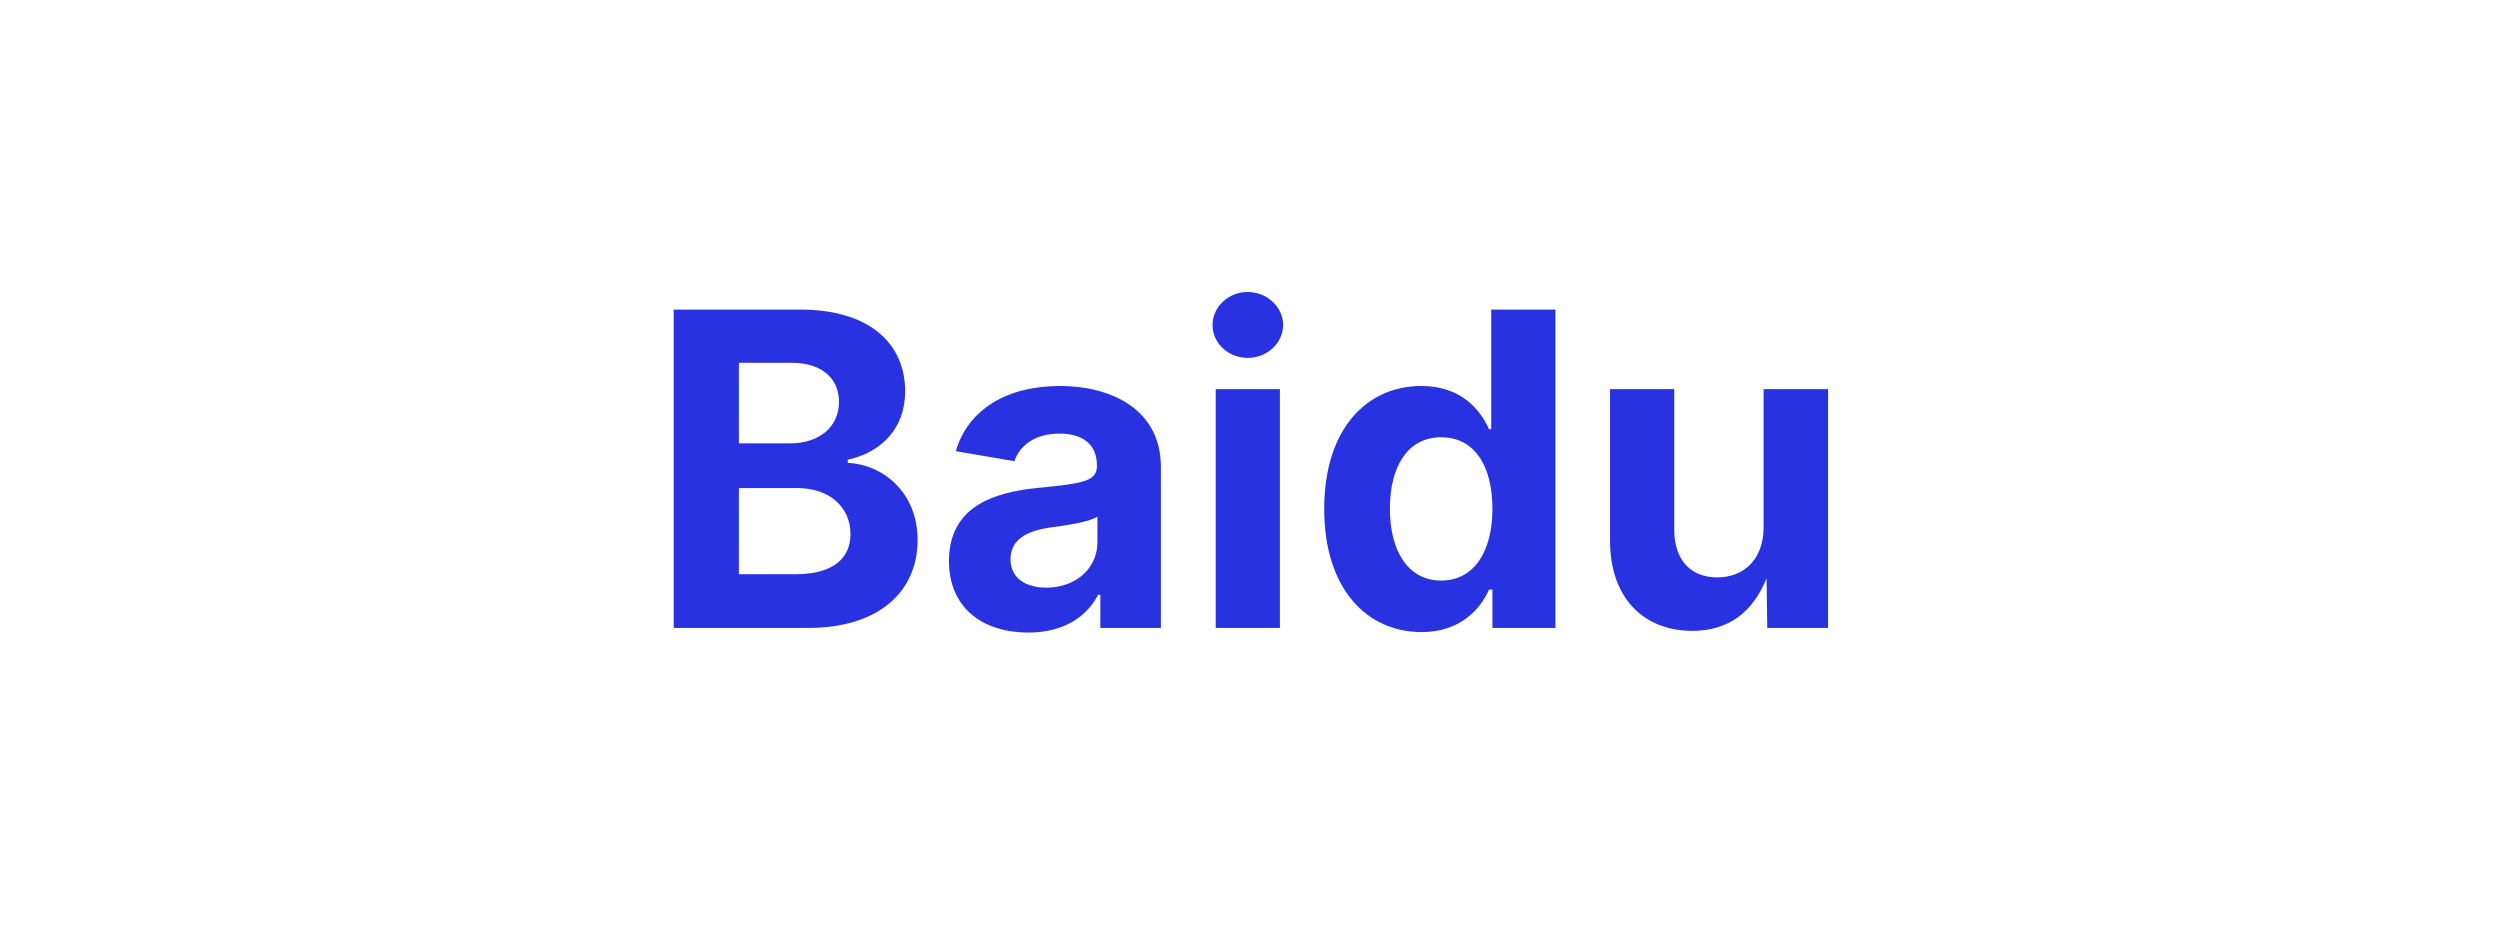
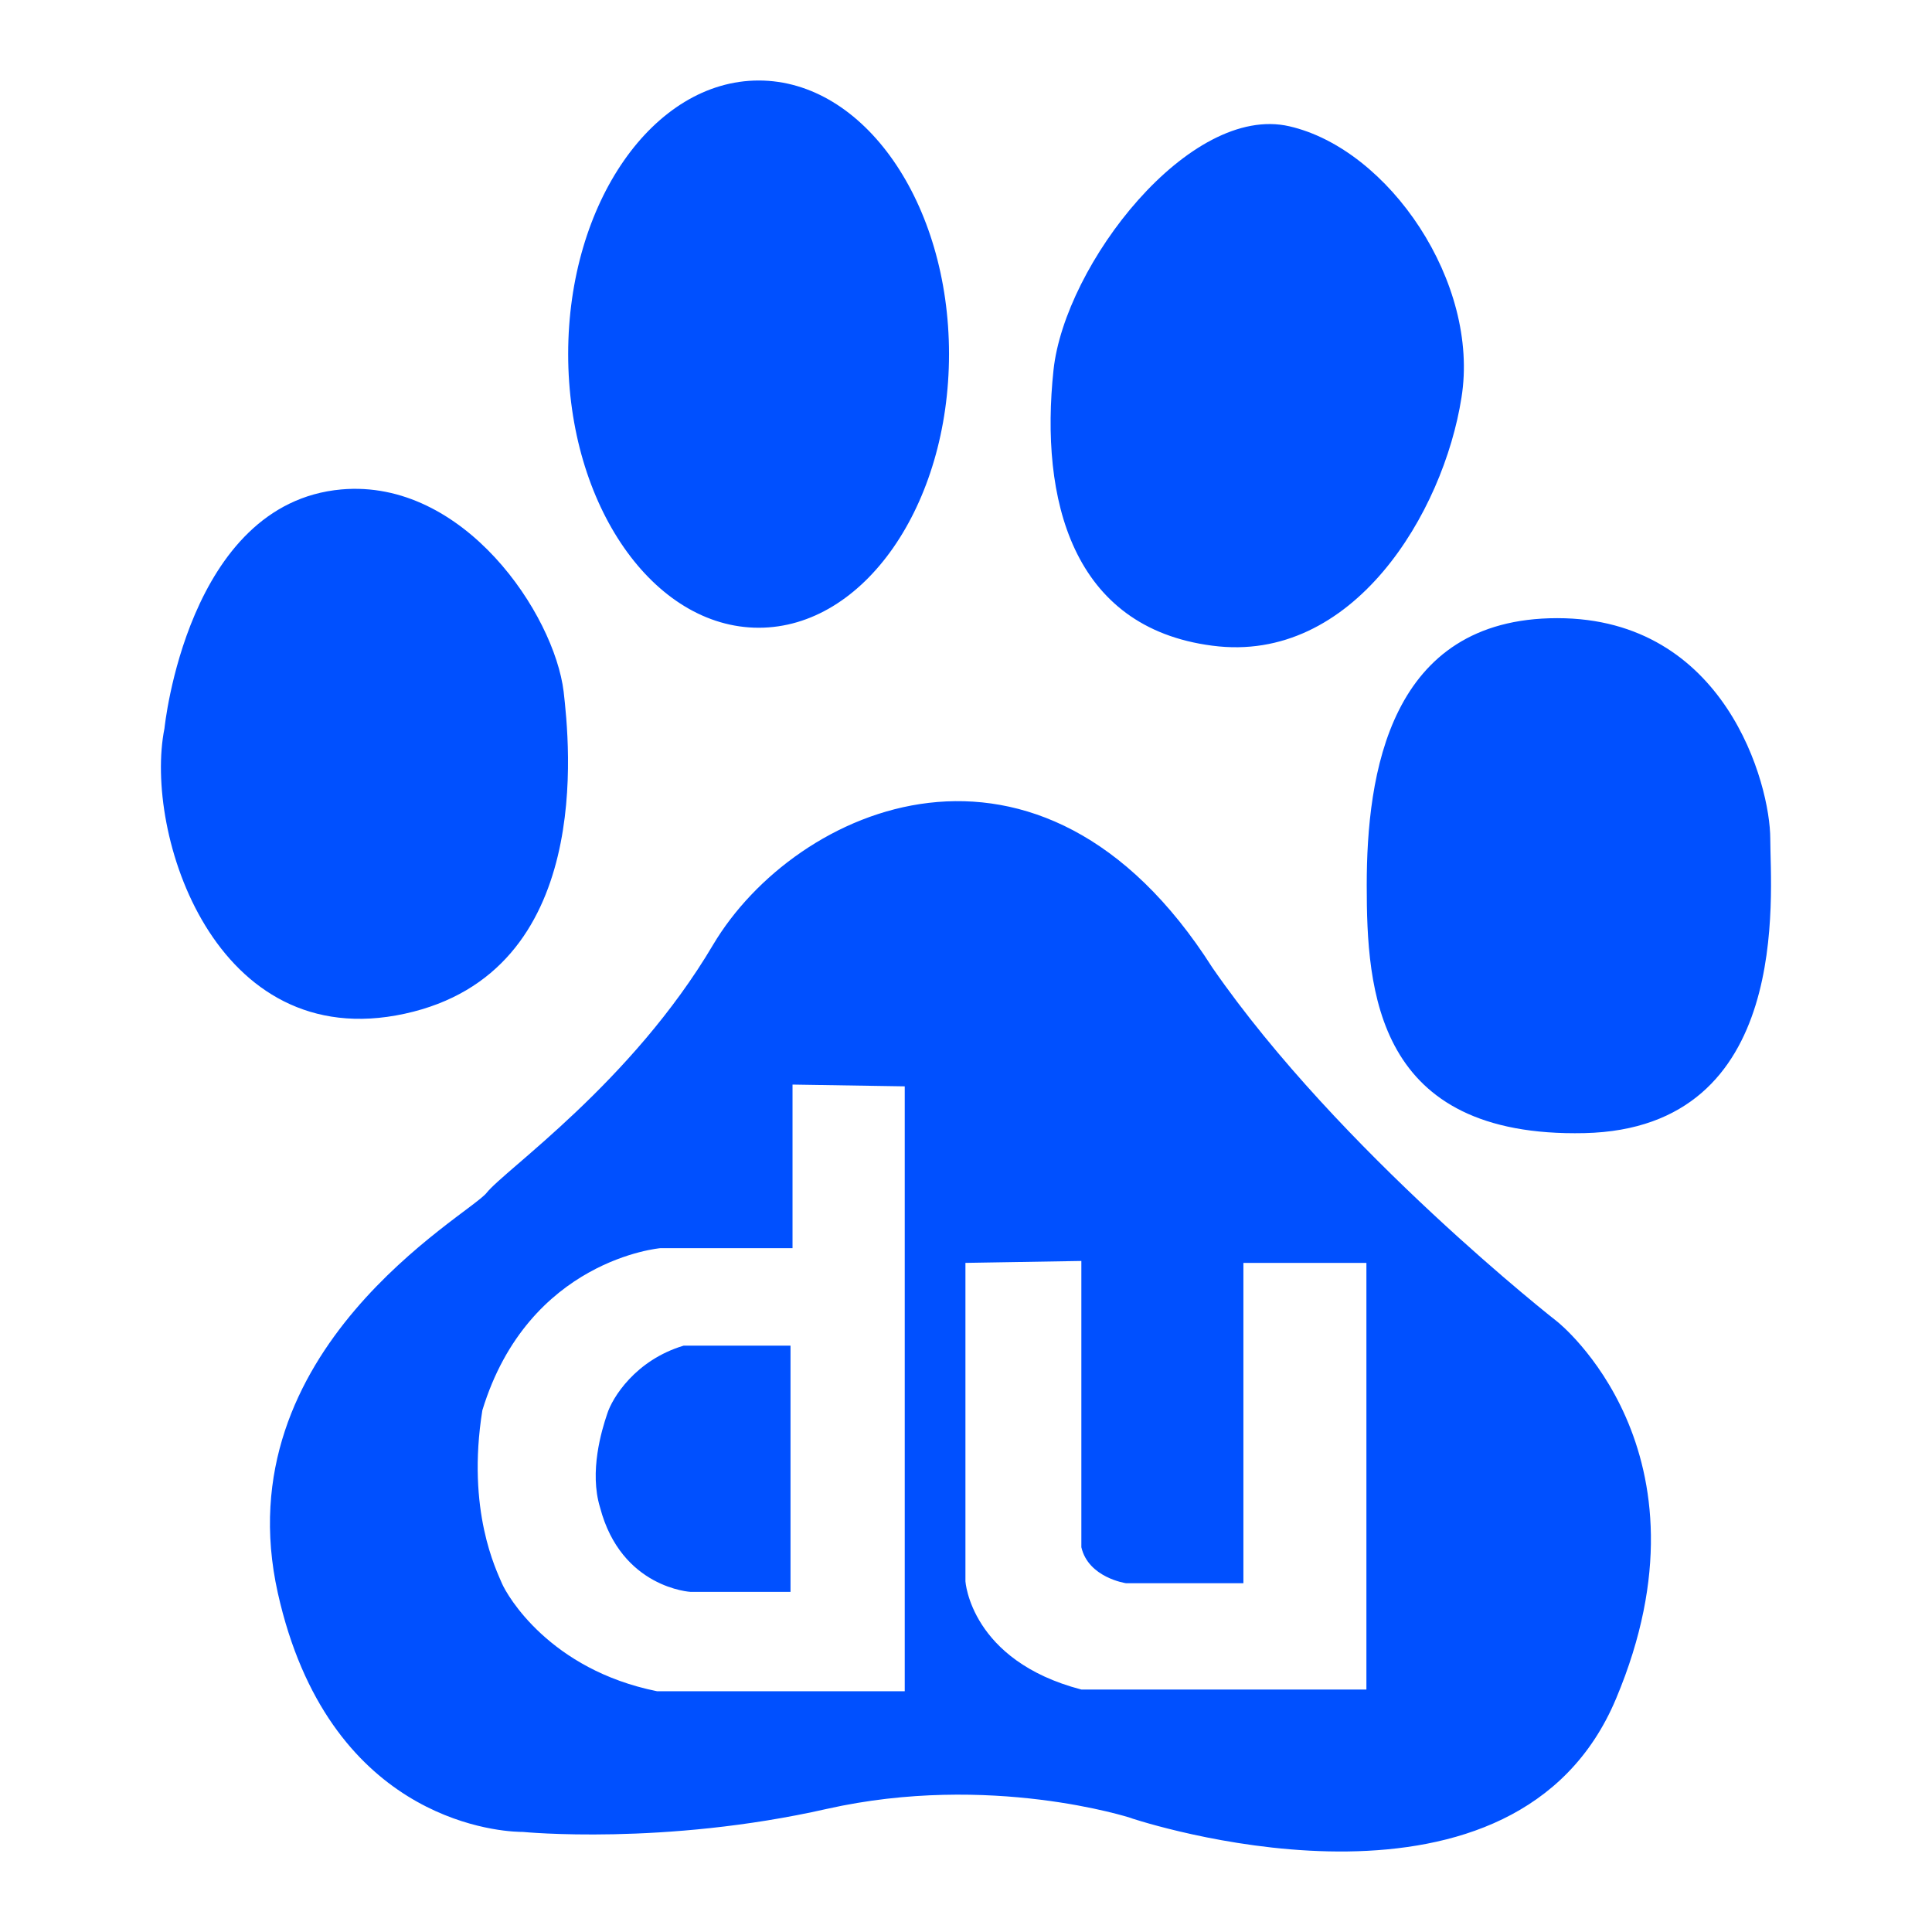
- <svg xmlns="http://www.w3.org/2000/svg" viewBox="0 0 160 60" width="160" height="60" role="img" aria-label="Baidu">
-   <style>
-     .wordmark {
-       font-family: -apple-system, BlinkMacSystemFont, 'Inter', 'SF Pro Display', system-ui, sans-serif;
-       font-weight: 700;
-       letter-spacing: 0;
-       fill: #2932E1;
-       font-size: 28px;
-       dominant-baseline: central;
-     }
-   </style>
-   <text x="80" y="30" text-anchor="middle" class="wordmark">Baidu</text>
+ <svg xmlns="http://www.w3.org/2000/svg" viewBox="0 0 24 24" width="24" height="24" fill="none">
+   <path fill="#0050FF" fill-rule="evenodd" clip-rule="evenodd" d="M8.859 11.735c1.017-1.71 4.059-3.083 6.202.286 1.579 2.284 4.284 4.397 4.284 4.397s2.027 1.601.73 4.684c-1.24 2.956-5.64 1.607-6.005 1.49l-.024-.009s-1.746-.568-3.776-.112c-2.026.458-3.773.286-3.773.286l-.045-.001c-.328-.01-2.38-.187-3.001-2.968-.675-3.028 2.365-4.687 2.592-4.968.226-.288 1.802-1.37 2.816-3.085zm.986 1.738v2.032h-1.64s-1.64.138-2.213 2.014c-.2 1.252.177 1.99.242 2.148.067.157.596 1.073 1.927 1.342h3.078v-7.514l-1.394-.022zm3.588 2.191l-1.44.024v3.956s.064.985 1.44 1.344h3.541v-5.3h-1.528v3.979h-1.46s-.466-.068-.553-.447v-3.556zM9.82 16.715v3.06H8.58s-.863-.045-1.126-1.049c-.136-.445.02-.959.088-1.16.063-.203.353-.671.951-.85H9.82zm9.525-9.036c2.086 0 2.646 2.06 2.646 2.742 0 .688.284 3.597-2.309 3.655-2.595.057-2.704-1.77-2.704-3.08 0-1.374.277-3.317 2.367-3.317zM4.24 6.08c1.523-.135 2.645 1.55 2.762 2.513.07.625.393 3.486-1.975 4-2.364.515-3.244-2.249-2.984-3.544 0 0 .28-2.797 2.197-2.969zm8.847-1.483c.14-1.31 1.69-3.316 2.931-3.028 1.236.285 2.367 1.944 2.137 3.37-.224 1.428-1.345 3.313-3.095 3.082-1.748-.226-2.143-1.823-1.973-3.424zM9.425 1c1.307 0 2.364 1.519 2.364 3.398 0 1.879-1.057 3.4-2.364 3.4s-2.367-1.521-2.367-3.4C7.058 2.518 8.118 1 9.425 1z" />
</svg>
